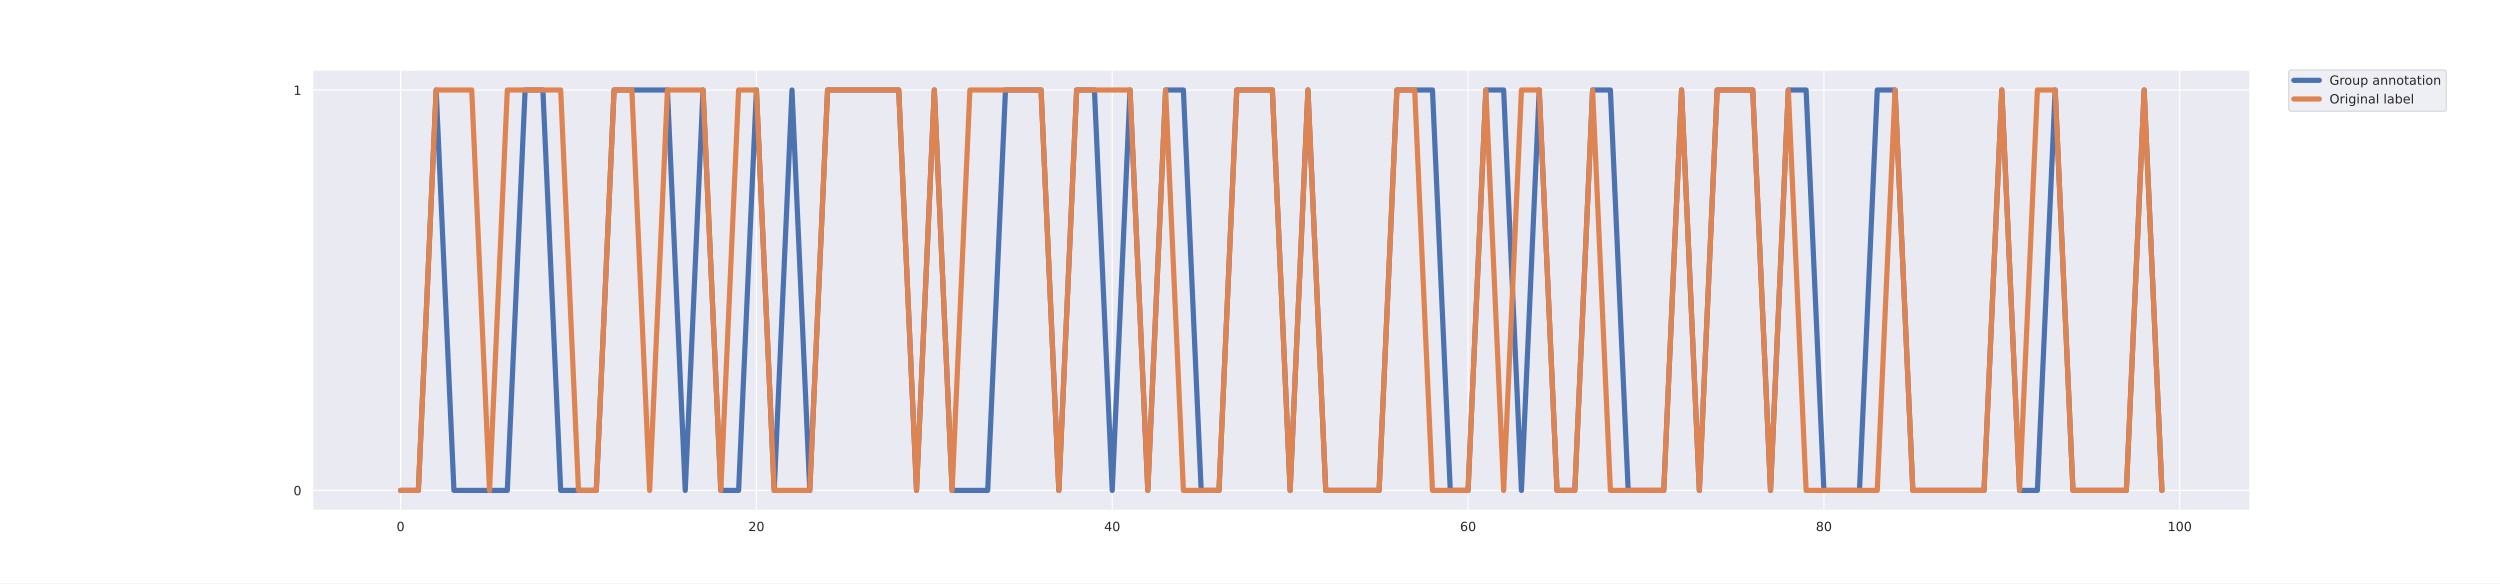
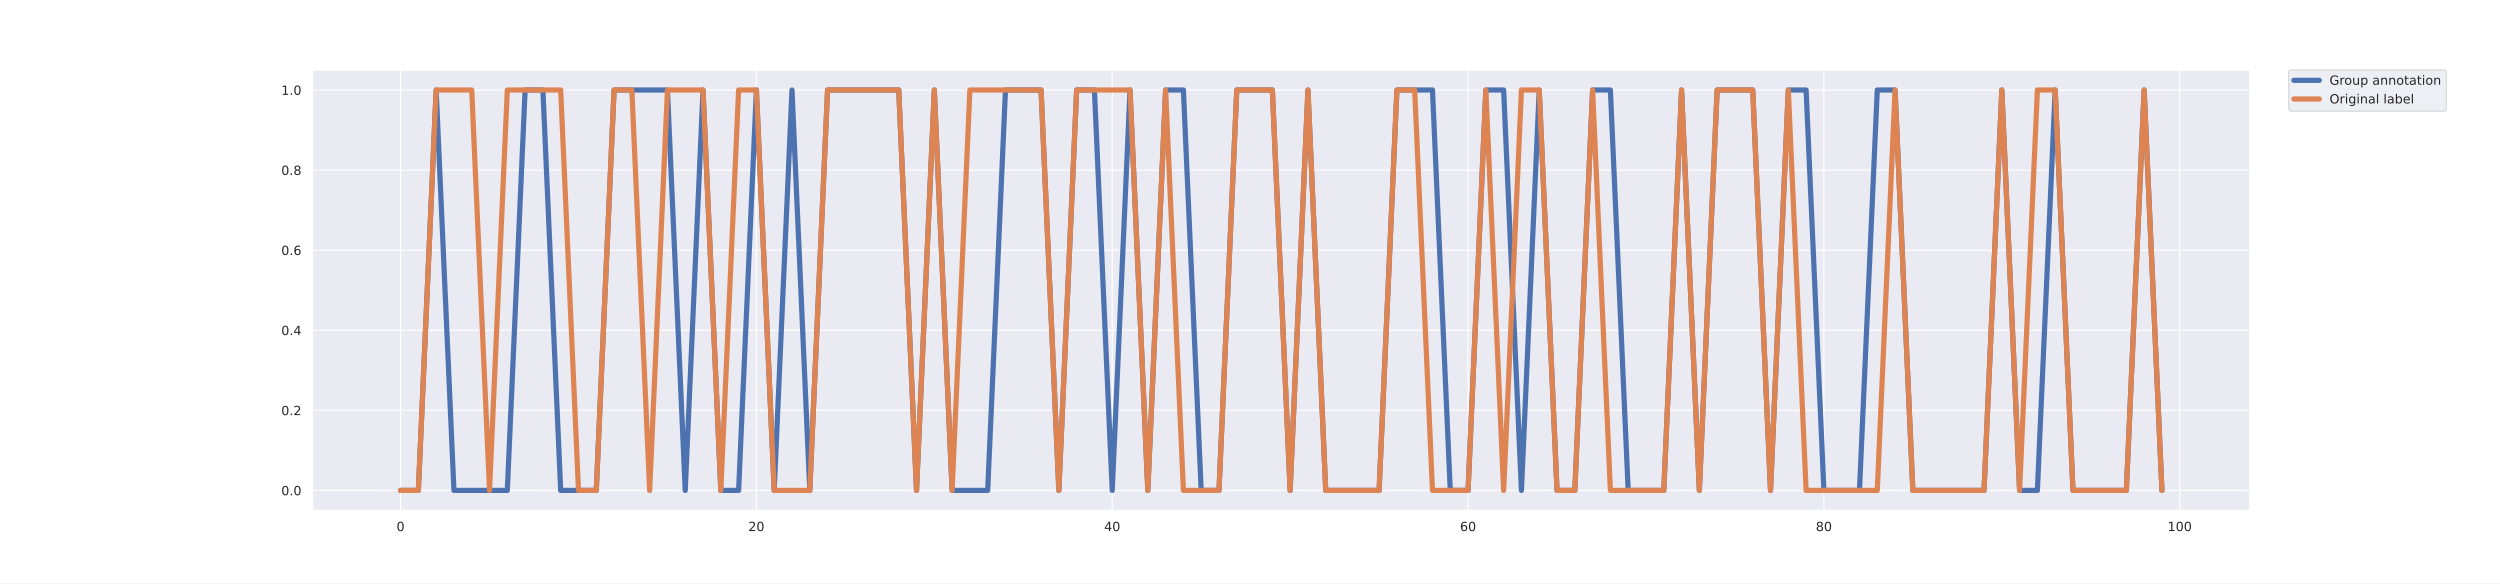
<svg xmlns="http://www.w3.org/2000/svg" xmlns:xlink="http://www.w3.org/1999/xlink" width="2160pt" height="504pt" viewBox="0 0 2160 504" version="1.1">
  <defs>
    <style type="text/css">*{stroke-linejoin: round; stroke-linecap: butt}</style>
  </defs>
  <g id="figure_1">
    <g id="patch_1">
      <path d="M 0 504  L 2160 504  L 2160 0  L 0 0  z " style="fill: #ffffff" />
    </g>
    <g id="axes_1">
      <g id="patch_2">
        <path d="M 270 441  L 1944 441  L 1944 60.48  L 270 60.48  z " style="fill: #eaeaf2" />
      </g>
      <g id="matplotlib.axis_1">
        <g id="xtick_1">
          <g id="line2d_1">
-             <path d="M 346.091 441  L 346.091 60.48  " clip-path="url(#p2c362a5640)" style="fill: none; stroke: #ffffff; stroke-linecap: round" />
+             <path d="M 346.091 441  L 346.091 60.48  " clip-path="url(#pe1d1c5fe88)" style="fill: none; stroke: #ffffff; stroke-linecap: round" />
          </g>
          <g id="text_1">
            <g style="fill: #262626" transform="translate(342.5915 458.8583)scale(0.11 -0.11)">
              <defs>
                <path id="DejaVuSans-30" d="M 2034 4250  Q 1547 4250 1301 3770  Q 1056 3291 1056 2328  Q 1056 1369 1301 889  Q 1547 409 2034 409  Q 2525 409 2770 889  Q 3016 1369 3016 2328  Q 3016 3291 2770 3770  Q 2525 4250 2034 4250  z M 2034 4750  Q 2819 4750 3233 4129  Q 3647 3509 3647 2328  Q 3647 1150 3233 529  Q 2819 -91 2034 -91  Q 1250 -91 836 529  Q 422 1150 422 2328  Q 422 3509 836 4129  Q 1250 4750 2034 4750  z " transform="scale(0.015625)" />
              </defs>
              <use xlink:href="#DejaVuSans-30" />
            </g>
          </g>
        </g>
        <g id="xtick_2">
          <g id="line2d_2">
-             <path d="M 653.529 441  L 653.529 60.48  " clip-path="url(#p2c362a5640)" style="fill: none; stroke: #ffffff; stroke-linecap: round" />
+             <path d="M 653.529 441  L 653.529 60.48  " clip-path="url(#pe1d1c5fe88)" style="fill: none; stroke: #ffffff; stroke-linecap: round" />
          </g>
          <g id="text_2">
            <g style="fill: #262626" transform="translate(646.5302 458.8583)scale(0.11 -0.11)">
              <defs>
                <path id="DejaVuSans-32" d="M 1228 531  L 3431 531  L 3431 0  L 469 0  L 469 531  Q 828 903 1448 1529  Q 2069 2156 2228 2338  Q 2531 2678 2651 2914  Q 2772 3150 2772 3378  Q 2772 3750 2511 3984  Q 2250 4219 1831 4219  Q 1534 4219 1204 4116  Q 875 4013 500 3803  L 500 4441  Q 881 4594 1212 4672  Q 1544 4750 1819 4750  Q 2544 4750 2975 4387  Q 3406 4025 3406 3419  Q 3406 3131 3298 2873  Q 3191 2616 2906 2266  Q 2828 2175 2409 1742  Q 1991 1309 1228 531  z " transform="scale(0.015625)" />
              </defs>
              <use xlink:href="#DejaVuSans-32" />
              <use xlink:href="#DejaVuSans-30" x="63.623" />
            </g>
          </g>
        </g>
        <g id="xtick_3">
          <g id="line2d_3">
-             <path d="M 960.967 441  L 960.967 60.48  " clip-path="url(#p2c362a5640)" style="fill: none; stroke: #ffffff; stroke-linecap: round" />
+             <path d="M 960.967 441  L 960.967 60.48  " clip-path="url(#pe1d1c5fe88)" style="fill: none; stroke: #ffffff; stroke-linecap: round" />
          </g>
          <g id="text_3">
            <g style="fill: #262626" transform="translate(953.9682 458.8583)scale(0.11 -0.11)">
              <defs>
                <path id="DejaVuSans-34" d="M 2419 4116  L 825 1625  L 2419 1625  L 2419 4116  z M 2253 4666  L 3047 4666  L 3047 1625  L 3713 1625  L 3713 1100  L 3047 1100  L 3047 0  L 2419 0  L 2419 1100  L 313 1100  L 313 1709  L 2253 4666  z " transform="scale(0.015625)" />
              </defs>
              <use xlink:href="#DejaVuSans-34" />
              <use xlink:href="#DejaVuSans-30" x="63.623" />
            </g>
          </g>
        </g>
        <g id="xtick_4">
          <g id="line2d_4">
-             <path d="M 1268.405 441  L 1268.405 60.48  " clip-path="url(#p2c362a5640)" style="fill: none; stroke: #ffffff; stroke-linecap: round" />
+             <path d="M 1268.405 441  L 1268.405 60.48  " clip-path="url(#pe1d1c5fe88)" style="fill: none; stroke: #ffffff; stroke-linecap: round" />
          </g>
          <g id="text_4">
            <g style="fill: #262626" transform="translate(1261.406 458.8583)scale(0.11 -0.11)">
              <defs>
                <path id="DejaVuSans-36" d="M 2113 2584  Q 1688 2584 1439 2293  Q 1191 2003 1191 1497  Q 1191 994 1439 701  Q 1688 409 2113 409  Q 2538 409 2786 701  Q 3034 994 3034 1497  Q 3034 2003 2786 2293  Q 2538 2584 2113 2584  z M 3366 4563  L 3366 3988  Q 3128 4100 2886 4159  Q 2644 4219 2406 4219  Q 1781 4219 1451 3797  Q 1122 3375 1075 2522  Q 1259 2794 1537 2939  Q 1816 3084 2150 3084  Q 2853 3084 3261 2657  Q 3669 2231 3669 1497  Q 3669 778 3244 343  Q 2819 -91 2113 -91  Q 1303 -91 875 529  Q 447 1150 447 2328  Q 447 3434 972 4092  Q 1497 4750 2381 4750  Q 2619 4750 2861 4703  Q 3103 4656 3366 4563  z " transform="scale(0.015625)" />
              </defs>
              <use xlink:href="#DejaVuSans-36" />
              <use xlink:href="#DejaVuSans-30" x="63.623" />
            </g>
          </g>
        </g>
        <g id="xtick_5">
          <g id="line2d_5">
-             <path d="M 1575.843 441  L 1575.843 60.48  " clip-path="url(#p2c362a5640)" style="fill: none; stroke: #ffffff; stroke-linecap: round" />
+             <path d="M 1575.843 441  L 1575.843 60.48  " clip-path="url(#pe1d1c5fe88)" style="fill: none; stroke: #ffffff; stroke-linecap: round" />
          </g>
          <g id="text_5">
            <g style="fill: #262626" transform="translate(1568.844 458.8583)scale(0.11 -0.11)">
              <defs>
                <path id="DejaVuSans-38" d="M 2034 2216  Q 1584 2216 1326 1975  Q 1069 1734 1069 1313  Q 1069 891 1326 650  Q 1584 409 2034 409  Q 2484 409 2743 651  Q 3003 894 3003 1313  Q 3003 1734 2745 1975  Q 2488 2216 2034 2216  z M 1403 2484  Q 997 2584 770 2862  Q 544 3141 544 3541  Q 544 4100 942 4425  Q 1341 4750 2034 4750  Q 2731 4750 3128 4425  Q 3525 4100 3525 3541  Q 3525 3141 3298 2862  Q 3072 2584 2669 2484  Q 3125 2378 3379 2068  Q 3634 1759 3634 1313  Q 3634 634 3220 271  Q 2806 -91 2034 -91  Q 1263 -91 848 271  Q 434 634 434 1313  Q 434 1759 690 2068  Q 947 2378 1403 2484  z M 1172 3481  Q 1172 3119 1398 2916  Q 1625 2713 2034 2713  Q 2441 2713 2670 2916  Q 2900 3119 2900 3481  Q 2900 3844 2670 4047  Q 2441 4250 2034 4250  Q 1625 4250 1398 4047  Q 1172 3844 1172 3481  z " transform="scale(0.015625)" />
              </defs>
              <use xlink:href="#DejaVuSans-38" />
              <use xlink:href="#DejaVuSans-30" x="63.623" />
            </g>
          </g>
        </g>
        <g id="xtick_6">
          <g id="line2d_6">
-             <path d="M 1883.281 441  L 1883.281 60.48  " clip-path="url(#p2c362a5640)" style="fill: none; stroke: #ffffff; stroke-linecap: round" />
+             <path d="M 1883.281 441  L 1883.281 60.48  " clip-path="url(#pe1d1c5fe88)" style="fill: none; stroke: #ffffff; stroke-linecap: round" />
          </g>
          <g id="text_6">
            <g style="fill: #262626" transform="translate(1872.783 458.8583)scale(0.11 -0.11)">
              <defs>
                <path id="DejaVuSans-31" d="M 794 531  L 1825 531  L 1825 4091  L 703 3866  L 703 4441  L 1819 4666  L 2450 4666  L 2450 531  L 3481 531  L 3481 0  L 794 0  L 794 531  z " transform="scale(0.015625)" />
              </defs>
              <use xlink:href="#DejaVuSans-31" />
              <use xlink:href="#DejaVuSans-30" x="63.623" />
              <use xlink:href="#DejaVuSans-30" x="127.246" />
            </g>
          </g>
        </g>
      </g>
      <g id="matplotlib.axis_2">
        <g id="ytick_1">
          <g id="line2d_7">
-             <path d="M 270 423.704  L 1944 423.704  " clip-path="url(#p2c362a5640)" style="fill: none; stroke: #ffffff; stroke-linecap: round" />
+             <path d="M 270 423.704  L 1944 423.704  " clip-path="url(#pe1d1c5fe88)" style="fill: none; stroke: #ffffff; stroke-linecap: round" />
          </g>
          <g id="text_7">
-             <g style="fill: #262626" transform="translate(253.5012 427.8828)scale(0.11 -0.11)">
-               <use xlink:href="#DejaVuSans-30" />
+             <g style="fill: #262626" transform="translate(243.0066 427.8828)scale(0.11 -0.11)">
+               <defs>
+                 <path id="DejaVuSans-2e" d="M 684 794  L 1344 794  L 1344 0  L 684 0  L 684 794  z " transform="scale(0.015625)" />
+               </defs>
+               <use xlink:href="#DejaVuSans-30" />
+               <use xlink:href="#DejaVuSans-2e" x="63.623" />
+               <use xlink:href="#DejaVuSans-30" x="95.41" />
            </g>
          </g>
        </g>
        <g id="ytick_2">
          <g id="line2d_8">
-             <path d="M 270 77.776  L 1944 77.776  " clip-path="url(#p2c362a5640)" style="fill: none; stroke: #ffffff; stroke-linecap: round" />
+             <path d="M 270 354.518  L 1944 354.518  " clip-path="url(#pe1d1c5fe88)" style="fill: none; stroke: #ffffff; stroke-linecap: round" />
          </g>
          <g id="text_8">
-             <g style="fill: #262626" transform="translate(253.5012 81.9555)scale(0.11 -0.11)">
+             <g style="fill: #262626" transform="translate(243.0066 358.6973)scale(0.11 -0.11)">
+               <use xlink:href="#DejaVuSans-30" />
+               <use xlink:href="#DejaVuSans-2e" x="63.623" />
+               <use xlink:href="#DejaVuSans-32" x="95.41" />
+             </g>
+           </g>
+         </g>
+         <g id="ytick_3">
+           <g id="line2d_9">
+             <path d="M 270 285.333  L 1944 285.333  " clip-path="url(#pe1d1c5fe88)" style="fill: none; stroke: #ffffff; stroke-linecap: round" />
+           </g>
+           <g id="text_9">
+             <g style="fill: #262626" transform="translate(243.0066 289.5119)scale(0.11 -0.11)">
+               <use xlink:href="#DejaVuSans-30" />
+               <use xlink:href="#DejaVuSans-2e" x="63.623" />
+               <use xlink:href="#DejaVuSans-34" x="95.41" />
+             </g>
+           </g>
+         </g>
+         <g id="ytick_4">
+           <g id="line2d_10">
+             <path d="M 270 216.147  L 1944 216.147  " clip-path="url(#pe1d1c5fe88)" style="fill: none; stroke: #ffffff; stroke-linecap: round" />
+           </g>
+           <g id="text_10">
+             <g style="fill: #262626" transform="translate(243.0066 220.3264)scale(0.11 -0.11)">
+               <use xlink:href="#DejaVuSans-30" />
+               <use xlink:href="#DejaVuSans-2e" x="63.623" />
+               <use xlink:href="#DejaVuSans-36" x="95.41" />
+             </g>
+           </g>
+         </g>
+         <g id="ytick_5">
+           <g id="line2d_11">
+             <path d="M 270 146.962  L 1944 146.962  " clip-path="url(#pe1d1c5fe88)" style="fill: none; stroke: #ffffff; stroke-linecap: round" />
+           </g>
+           <g id="text_11">
+             <g style="fill: #262626" transform="translate(243.0066 151.141)scale(0.11 -0.11)">
+               <use xlink:href="#DejaVuSans-30" />
+               <use xlink:href="#DejaVuSans-2e" x="63.623" />
+               <use xlink:href="#DejaVuSans-38" x="95.41" />
+             </g>
+           </g>
+         </g>
+         <g id="ytick_6">
+           <g id="line2d_12">
+             <path d="M 270 77.776  L 1944 77.776  " clip-path="url(#pe1d1c5fe88)" style="fill: none; stroke: #ffffff; stroke-linecap: round" />
+           </g>
+           <g id="text_12">
+             <g style="fill: #262626" transform="translate(243.0066 81.9555)scale(0.11 -0.11)">
              <use xlink:href="#DejaVuSans-31" />
-             </g>
-           </g>
-         </g>
-       </g>
-       <g id="line2d_9">
-         <path d="M 346.091 423.704  L 361.463 423.704  L 376.835 77.776  L 392.207 423.704  L 407.579 423.704  L 422.95 423.704  L 438.322 423.704  L 453.694 77.776  L 469.066 77.776  L 484.438 423.704  L 499.81 423.704  L 515.182 423.704  L 530.554 77.776  L 545.926 77.776  L 561.298 77.776  L 576.669 77.776  L 592.041 423.704  L 607.413 77.776  L 622.785 423.704  L 638.157 423.704  L 653.529 77.776  L 668.901 423.704  L 684.273 77.776  L 699.645 423.704  L 715.017 77.776  L 730.388 77.776  L 745.76 77.776  L 761.132 77.776  L 776.504 77.776  L 791.876 423.704  L 807.248 77.776  L 822.62 423.704  L 837.992 423.704  L 853.364 423.704  L 868.736 77.776  L 884.107 77.776  L 899.479 77.776  L 914.851 423.704  L 930.223 77.776  L 945.595 77.776  L 960.967 423.704  L 976.339 77.776  L 991.711 423.704  L 1007.083 77.776  L 1022.455 77.776  L 1037.826 423.704  L 1053.198 423.704  L 1068.57 77.776  L 1083.942 77.776  L 1099.314 77.776  L 1114.686 423.704  L 1130.058 77.776  L 1145.43 423.704  L 1160.802 423.704  L 1176.174 423.704  L 1191.545 423.704  L 1206.917 77.776  L 1222.289 77.776  L 1237.661 77.776  L 1253.033 423.704  L 1268.405 423.704  L 1283.777 77.776  L 1299.149 77.776  L 1314.521 423.704  L 1329.893 77.776  L 1345.264 423.704  L 1360.636 423.704  L 1376.008 77.776  L 1391.38 77.776  L 1406.752 423.704  L 1422.124 423.704  L 1437.496 423.704  L 1452.868 77.776  L 1468.24 423.704  L 1483.612 77.776  L 1498.983 77.776  L 1514.355 77.776  L 1529.727 423.704  L 1545.099 77.776  L 1560.471 77.776  L 1575.843 423.704  L 1591.215 423.704  L 1606.587 423.704  L 1621.959 77.776  L 1637.331 77.776  L 1652.702 423.704  L 1668.074 423.704  L 1683.446 423.704  L 1698.818 423.704  L 1714.19 423.704  L 1729.562 77.776  L 1744.934 423.704  L 1760.306 423.704  L 1775.678 77.776  L 1791.05 423.704  L 1806.421 423.704  L 1821.793 423.704  L 1837.165 423.704  L 1852.537 77.776  L 1867.909 423.704  " clip-path="url(#p2c362a5640)" style="fill: none; stroke: #4c72b0; stroke-width: 4.5; stroke-linecap: round" />
-       </g>
-       <g id="line2d_10">
-         <path d="M 346.091 423.704  L 361.463 423.704  L 376.835 77.776  L 392.207 77.776  L 407.579 77.776  L 422.95 423.704  L 438.322 77.776  L 453.694 77.776  L 469.066 77.776  L 484.438 77.776  L 499.81 423.704  L 515.182 423.704  L 530.554 77.776  L 545.926 77.776  L 561.298 423.704  L 576.669 77.776  L 592.041 77.776  L 607.413 77.776  L 622.785 423.704  L 638.157 77.776  L 653.529 77.776  L 668.901 423.704  L 684.273 423.704  L 699.645 423.704  L 715.017 77.776  L 730.388 77.776  L 745.76 77.776  L 761.132 77.776  L 776.504 77.776  L 791.876 423.704  L 807.248 77.776  L 822.62 423.704  L 837.992 77.776  L 853.364 77.776  L 868.736 77.776  L 884.107 77.776  L 899.479 77.776  L 914.851 423.704  L 930.223 77.776  L 945.595 77.776  L 960.967 77.776  L 976.339 77.776  L 991.711 423.704  L 1007.083 77.776  L 1022.455 423.704  L 1037.826 423.704  L 1053.198 423.704  L 1068.57 77.776  L 1083.942 77.776  L 1099.314 77.776  L 1114.686 423.704  L 1130.058 77.776  L 1145.43 423.704  L 1160.802 423.704  L 1176.174 423.704  L 1191.545 423.704  L 1206.917 77.776  L 1222.289 77.776  L 1237.661 423.704  L 1253.033 423.704  L 1268.405 423.704  L 1283.777 77.776  L 1299.149 423.704  L 1314.521 77.776  L 1329.893 77.776  L 1345.264 423.704  L 1360.636 423.704  L 1376.008 77.776  L 1391.38 423.704  L 1406.752 423.704  L 1422.124 423.704  L 1437.496 423.704  L 1452.868 77.776  L 1468.24 423.704  L 1483.612 77.776  L 1498.983 77.776  L 1514.355 77.776  L 1529.727 423.704  L 1545.099 77.776  L 1560.471 423.704  L 1575.843 423.704  L 1591.215 423.704  L 1606.587 423.704  L 1621.959 423.704  L 1637.331 77.776  L 1652.702 423.704  L 1668.074 423.704  L 1683.446 423.704  L 1698.818 423.704  L 1714.19 423.704  L 1729.562 77.776  L 1744.934 423.704  L 1760.306 77.776  L 1775.678 77.776  L 1791.05 423.704  L 1806.421 423.704  L 1821.793 423.704  L 1837.165 423.704  L 1852.537 77.776  L 1867.909 423.704  " clip-path="url(#p2c362a5640)" style="fill: none; stroke: #dd8452; stroke-width: 4.5; stroke-linecap: round" />
+               <use xlink:href="#DejaVuSans-2e" x="63.623" />
+               <use xlink:href="#DejaVuSans-30" x="95.41" />
+             </g>
+           </g>
+         </g>
+       </g>
+       <g id="line2d_13">
+         <path d="M 346.091 423.704  L 361.463 423.704  L 376.835 77.776  L 392.207 423.704  L 407.579 423.704  L 422.95 423.704  L 438.322 423.704  L 453.694 77.776  L 469.066 77.776  L 484.438 423.704  L 499.81 423.704  L 515.182 423.704  L 530.554 77.776  L 545.926 77.776  L 561.298 77.776  L 576.669 77.776  L 592.041 423.704  L 607.413 77.776  L 622.785 423.704  L 638.157 423.704  L 653.529 77.776  L 668.901 423.704  L 684.273 77.776  L 699.645 423.704  L 715.017 77.776  L 730.388 77.776  L 745.76 77.776  L 761.132 77.776  L 776.504 77.776  L 791.876 423.704  L 807.248 77.776  L 822.62 423.704  L 837.992 423.704  L 853.364 423.704  L 868.736 77.776  L 884.107 77.776  L 899.479 77.776  L 914.851 423.704  L 930.223 77.776  L 945.595 77.776  L 960.967 423.704  L 976.339 77.776  L 991.711 423.704  L 1007.083 77.776  L 1022.455 77.776  L 1037.826 423.704  L 1053.198 423.704  L 1068.57 77.776  L 1083.942 77.776  L 1099.314 77.776  L 1114.686 423.704  L 1130.058 77.776  L 1145.43 423.704  L 1160.802 423.704  L 1176.174 423.704  L 1191.545 423.704  L 1206.917 77.776  L 1222.289 77.776  L 1237.661 77.776  L 1253.033 423.704  L 1268.405 423.704  L 1283.777 77.776  L 1299.149 77.776  L 1314.521 423.704  L 1329.893 77.776  L 1345.264 423.704  L 1360.636 423.704  L 1376.008 77.776  L 1391.38 77.776  L 1406.752 423.704  L 1422.124 423.704  L 1437.496 423.704  L 1452.868 77.776  L 1468.24 423.704  L 1483.612 77.776  L 1498.983 77.776  L 1514.355 77.776  L 1529.727 423.704  L 1545.099 77.776  L 1560.471 77.776  L 1575.843 423.704  L 1591.215 423.704  L 1606.587 423.704  L 1621.959 77.776  L 1637.331 77.776  L 1652.702 423.704  L 1668.074 423.704  L 1683.446 423.704  L 1698.818 423.704  L 1714.19 423.704  L 1729.562 77.776  L 1744.934 423.704  L 1760.306 423.704  L 1775.678 77.776  L 1791.05 423.704  L 1806.421 423.704  L 1821.793 423.704  L 1837.165 423.704  L 1852.537 77.776  L 1867.909 423.704  " clip-path="url(#pe1d1c5fe88)" style="fill: none; stroke: #4c72b0; stroke-width: 4.5; stroke-linecap: round" />
+       </g>
+       <g id="line2d_14">
+         <path d="M 346.091 423.704  L 361.463 423.704  L 376.835 77.776  L 392.207 77.776  L 407.579 77.776  L 422.95 423.704  L 438.322 77.776  L 453.694 77.776  L 469.066 77.776  L 484.438 77.776  L 499.81 423.704  L 515.182 423.704  L 530.554 77.776  L 545.926 77.776  L 561.298 423.704  L 576.669 77.776  L 592.041 77.776  L 607.413 77.776  L 622.785 423.704  L 638.157 77.776  L 653.529 77.776  L 668.901 423.704  L 684.273 423.704  L 699.645 423.704  L 715.017 77.776  L 730.388 77.776  L 745.76 77.776  L 761.132 77.776  L 776.504 77.776  L 791.876 423.704  L 807.248 77.776  L 822.62 423.704  L 837.992 77.776  L 853.364 77.776  L 868.736 77.776  L 884.107 77.776  L 899.479 77.776  L 914.851 423.704  L 930.223 77.776  L 945.595 77.776  L 960.967 77.776  L 976.339 77.776  L 991.711 423.704  L 1007.083 77.776  L 1022.455 423.704  L 1037.826 423.704  L 1053.198 423.704  L 1068.57 77.776  L 1083.942 77.776  L 1099.314 77.776  L 1114.686 423.704  L 1130.058 77.776  L 1145.43 423.704  L 1160.802 423.704  L 1176.174 423.704  L 1191.545 423.704  L 1206.917 77.776  L 1222.289 77.776  L 1237.661 423.704  L 1253.033 423.704  L 1268.405 423.704  L 1283.777 77.776  L 1299.149 423.704  L 1314.521 77.776  L 1329.893 77.776  L 1345.264 423.704  L 1360.636 423.704  L 1376.008 77.776  L 1391.38 423.704  L 1406.752 423.704  L 1422.124 423.704  L 1437.496 423.704  L 1452.868 77.776  L 1468.24 423.704  L 1483.612 77.776  L 1498.983 77.776  L 1514.355 77.776  L 1529.727 423.704  L 1545.099 77.776  L 1560.471 423.704  L 1575.843 423.704  L 1591.215 423.704  L 1606.587 423.704  L 1621.959 423.704  L 1637.331 77.776  L 1652.702 423.704  L 1668.074 423.704  L 1683.446 423.704  L 1698.818 423.704  L 1714.19 423.704  L 1729.562 77.776  L 1744.934 423.704  L 1760.306 77.776  L 1775.678 77.776  L 1791.05 423.704  L 1806.421 423.704  L 1821.793 423.704  L 1837.165 423.704  L 1852.537 77.776  L 1867.909 423.704  " clip-path="url(#pe1d1c5fe88)" style="fill: none; stroke: #dd8452; stroke-width: 4.5; stroke-linecap: round" />
      </g>
      <g id="patch_3">
        <path d="M 270 441  L 270 60.48  " style="fill: none; stroke: #ffffff; stroke-width: 1.25; stroke-linejoin: miter; stroke-linecap: square" />
      </g>
      <g id="patch_4">
        <path d="M 1944 441  L 1944 60.48  " style="fill: none; stroke: #ffffff; stroke-width: 1.25; stroke-linejoin: miter; stroke-linecap: square" />
      </g>
      <g id="patch_5">
        <path d="M 270 441  L 1944 441  " style="fill: none; stroke: #ffffff; stroke-width: 1.25; stroke-linejoin: miter; stroke-linecap: square" />
      </g>
      <g id="patch_6">
        <path d="M 270 60.48  L 1944 60.48  " style="fill: none; stroke: #ffffff; stroke-width: 1.25; stroke-linejoin: miter; stroke-linecap: square" />
      </g>
      <g id="legend_1">
        <g id="patch_7">
          <path d="M 1979.68 96.072  L 2111.396 96.072  Q 2113.596 96.072 2113.596 93.872  L 2113.596 62.68  Q 2113.596 60.48 2111.396 60.48  L 1979.68 60.48  Q 1977.48 60.48 1977.48 62.68  L 1977.48 93.872  Q 1977.48 96.072 1979.68 96.072  z " style="fill: #eaeaf2; opacity: 0.8; stroke: #cccccc; stroke-linejoin: miter" />
        </g>
-         <g id="line2d_11">
+         <g id="line2d_15">
          <path d="M 1981.88 69.388  L 1992.88 69.388  L 2003.88 69.388  " style="fill: none; stroke: #4c72b0; stroke-width: 4.5; stroke-linecap: round" />
        </g>
-         <g id="text_9">
+         <g id="text_13">
          <g style="fill: #262626" transform="translate(2012.68 73.23828)scale(0.11 -0.11)">
            <defs>
              <path id="DejaVuSans-47" d="M 3809 666  L 3809 1919  L 2778 1919  L 2778 2438  L 4434 2438  L 4434 434  Q 4069 175 3628 42  Q 3188 -91 2688 -91  Q 1594 -91 976 548  Q 359 1188 359 2328  Q 359 3472 976 4111  Q 1594 4750 2688 4750  Q 3144 4750 3555 4637  Q 3966 4525 4313 4306  L 4313 3634  Q 3963 3931 3569 4081  Q 3175 4231 2741 4231  Q 1884 4231 1454 3753  Q 1025 3275 1025 2328  Q 1025 1384 1454 906  Q 1884 428 2741 428  Q 3075 428 3337 486  Q 3600 544 3809 666  z " transform="scale(0.015625)" />
              <path id="DejaVuSans-72" d="M 2631 2963  Q 2534 3019 2420 3045  Q 2306 3072 2169 3072  Q 1681 3072 1420 2755  Q 1159 2438 1159 1844  L 1159 0  L 581 0  L 581 3500  L 1159 3500  L 1159 2956  Q 1341 3275 1631 3429  Q 1922 3584 2338 3584  Q 2397 3584 2469 3576  Q 2541 3569 2628 3553  L 2631 2963  z " transform="scale(0.015625)" />
              <path id="DejaVuSans-6f" d="M 1959 3097  Q 1497 3097 1228 2736  Q 959 2375 959 1747  Q 959 1119 1226 758  Q 1494 397 1959 397  Q 2419 397 2687 759  Q 2956 1122 2956 1747  Q 2956 2369 2687 2733  Q 2419 3097 1959 3097  z M 1959 3584  Q 2709 3584 3137 3096  Q 3566 2609 3566 1747  Q 3566 888 3137 398  Q 2709 -91 1959 -91  Q 1206 -91 779 398  Q 353 888 353 1747  Q 353 2609 779 3096  Q 1206 3584 1959 3584  z " transform="scale(0.015625)" />
              <path id="DejaVuSans-75" d="M 544 1381  L 544 3500  L 1119 3500  L 1119 1403  Q 1119 906 1312 657  Q 1506 409 1894 409  Q 2359 409 2629 706  Q 2900 1003 2900 1516  L 2900 3500  L 3475 3500  L 3475 0  L 2900 0  L 2900 538  Q 2691 219 2414 64  Q 2138 -91 1772 -91  Q 1169 -91 856 284  Q 544 659 544 1381  z M 1991 3584  L 1991 3584  z " transform="scale(0.015625)" />
              <path id="DejaVuSans-70" d="M 1159 525  L 1159 -1331  L 581 -1331  L 581 3500  L 1159 3500  L 1159 2969  Q 1341 3281 1617 3432  Q 1894 3584 2278 3584  Q 2916 3584 3314 3078  Q 3713 2572 3713 1747  Q 3713 922 3314 415  Q 2916 -91 2278 -91  Q 1894 -91 1617 61  Q 1341 213 1159 525  z M 3116 1747  Q 3116 2381 2855 2742  Q 2594 3103 2138 3103  Q 1681 3103 1420 2742  Q 1159 2381 1159 1747  Q 1159 1113 1420 752  Q 1681 391 2138 391  Q 2594 391 2855 752  Q 3116 1113 3116 1747  z " transform="scale(0.015625)" />
              <path id="DejaVuSans-20" transform="scale(0.015625)" />
              <path id="DejaVuSans-61" d="M 2194 1759  Q 1497 1759 1228 1600  Q 959 1441 959 1056  Q 959 750 1161 570  Q 1363 391 1709 391  Q 2188 391 2477 730  Q 2766 1069 2766 1631  L 2766 1759  L 2194 1759  z M 3341 1997  L 3341 0  L 2766 0  L 2766 531  Q 2569 213 2275 61  Q 1981 -91 1556 -91  Q 1019 -91 701 211  Q 384 513 384 1019  Q 384 1609 779 1909  Q 1175 2209 1959 2209  L 2766 2209  L 2766 2266  Q 2766 2663 2505 2880  Q 2244 3097 1772 3097  Q 1472 3097 1187 3025  Q 903 2953 641 2809  L 641 3341  Q 956 3463 1253 3523  Q 1550 3584 1831 3584  Q 2591 3584 2966 3190  Q 3341 2797 3341 1997  z " transform="scale(0.015625)" />
              <path id="DejaVuSans-6e" d="M 3513 2113  L 3513 0  L 2938 0  L 2938 2094  Q 2938 2591 2744 2837  Q 2550 3084 2163 3084  Q 1697 3084 1428 2787  Q 1159 2491 1159 1978  L 1159 0  L 581 0  L 581 3500  L 1159 3500  L 1159 2956  Q 1366 3272 1645 3428  Q 1925 3584 2291 3584  Q 2894 3584 3203 3211  Q 3513 2838 3513 2113  z " transform="scale(0.015625)" />
              <path id="DejaVuSans-74" d="M 1172 4494  L 1172 3500  L 2356 3500  L 2356 3053  L 1172 3053  L 1172 1153  Q 1172 725 1289 603  Q 1406 481 1766 481  L 2356 481  L 2356 0  L 1766 0  Q 1100 0 847 248  Q 594 497 594 1153  L 594 3053  L 172 3053  L 172 3500  L 594 3500  L 594 4494  L 1172 4494  z " transform="scale(0.015625)" />
              <path id="DejaVuSans-69" d="M 603 3500  L 1178 3500  L 1178 0  L 603 0  L 603 3500  z M 603 4863  L 1178 4863  L 1178 4134  L 603 4134  L 603 4863  z " transform="scale(0.015625)" />
            </defs>
            <use xlink:href="#DejaVuSans-47" />
            <use xlink:href="#DejaVuSans-72" x="77.49" />
            <use xlink:href="#DejaVuSans-6f" x="116.354" />
            <use xlink:href="#DejaVuSans-75" x="177.535" />
            <use xlink:href="#DejaVuSans-70" x="240.914" />
            <use xlink:href="#DejaVuSans-20" x="304.391" />
            <use xlink:href="#DejaVuSans-61" x="336.178" />
            <use xlink:href="#DejaVuSans-6e" x="397.457" />
            <use xlink:href="#DejaVuSans-6e" x="460.836" />
            <use xlink:href="#DejaVuSans-6f" x="524.215" />
            <use xlink:href="#DejaVuSans-74" x="585.396" />
            <use xlink:href="#DejaVuSans-61" x="624.605" />
            <use xlink:href="#DejaVuSans-74" x="685.885" />
            <use xlink:href="#DejaVuSans-69" x="725.094" />
            <use xlink:href="#DejaVuSans-6f" x="752.877" />
            <use xlink:href="#DejaVuSans-6e" x="814.059" />
          </g>
        </g>
-         <g id="line2d_12">
+         <g id="line2d_16">
          <path d="M 1981.88 85.534  L 1992.88 85.534  L 2003.88 85.534  " style="fill: none; stroke: #dd8452; stroke-width: 4.5; stroke-linecap: round" />
        </g>
-         <g id="text_10">
+         <g id="text_14">
          <g style="fill: #262626" transform="translate(2012.68 89.38422)scale(0.11 -0.11)">
            <defs>
              <path id="DejaVuSans-4f" d="M 2522 4238  Q 1834 4238 1429 3725  Q 1025 3213 1025 2328  Q 1025 1447 1429 934  Q 1834 422 2522 422  Q 3209 422 3611 934  Q 4013 1447 4013 2328  Q 4013 3213 3611 3725  Q 3209 4238 2522 4238  z M 2522 4750  Q 3503 4750 4090 4092  Q 4678 3434 4678 2328  Q 4678 1225 4090 567  Q 3503 -91 2522 -91  Q 1538 -91 948 565  Q 359 1222 359 2328  Q 359 3434 948 4092  Q 1538 4750 2522 4750  z " transform="scale(0.015625)" />
              <path id="DejaVuSans-67" d="M 2906 1791  Q 2906 2416 2648 2759  Q 2391 3103 1925 3103  Q 1463 3103 1205 2759  Q 947 2416 947 1791  Q 947 1169 1205 825  Q 1463 481 1925 481  Q 2391 481 2648 825  Q 2906 1169 2906 1791  z M 3481 434  Q 3481 -459 3084 -895  Q 2688 -1331 1869 -1331  Q 1566 -1331 1297 -1286  Q 1028 -1241 775 -1147  L 775 -588  Q 1028 -725 1275 -790  Q 1522 -856 1778 -856  Q 2344 -856 2625 -561  Q 2906 -266 2906 331  L 2906 616  Q 2728 306 2450 153  Q 2172 0 1784 0  Q 1141 0 747 490  Q 353 981 353 1791  Q 353 2603 747 3093  Q 1141 3584 1784 3584  Q 2172 3584 2450 3431  Q 2728 3278 2906 2969  L 2906 3500  L 3481 3500  L 3481 434  z " transform="scale(0.015625)" />
              <path id="DejaVuSans-6c" d="M 603 4863  L 1178 4863  L 1178 0  L 603 0  L 603 4863  z " transform="scale(0.015625)" />
              <path id="DejaVuSans-62" d="M 3116 1747  Q 3116 2381 2855 2742  Q 2594 3103 2138 3103  Q 1681 3103 1420 2742  Q 1159 2381 1159 1747  Q 1159 1113 1420 752  Q 1681 391 2138 391  Q 2594 391 2855 752  Q 3116 1113 3116 1747  z M 1159 2969  Q 1341 3281 1617 3432  Q 1894 3584 2278 3584  Q 2916 3584 3314 3078  Q 3713 2572 3713 1747  Q 3713 922 3314 415  Q 2916 -91 2278 -91  Q 1894 -91 1617 61  Q 1341 213 1159 525  L 1159 0  L 581 0  L 581 4863  L 1159 4863  L 1159 2969  z " transform="scale(0.015625)" />
              <path id="DejaVuSans-65" d="M 3597 1894  L 3597 1613  L 953 1613  Q 991 1019 1311 708  Q 1631 397 2203 397  Q 2534 397 2845 478  Q 3156 559 3463 722  L 3463 178  Q 3153 47 2828 -22  Q 2503 -91 2169 -91  Q 1331 -91 842 396  Q 353 884 353 1716  Q 353 2575 817 3079  Q 1281 3584 2069 3584  Q 2775 3584 3186 3129  Q 3597 2675 3597 1894  z M 3022 2063  Q 3016 2534 2758 2815  Q 2500 3097 2075 3097  Q 1594 3097 1305 2825  Q 1016 2553 972 2059  L 3022 2063  z " transform="scale(0.015625)" />
            </defs>
            <use xlink:href="#DejaVuSans-4f" />
            <use xlink:href="#DejaVuSans-72" x="78.711" />
            <use xlink:href="#DejaVuSans-69" x="119.824" />
            <use xlink:href="#DejaVuSans-67" x="147.607" />
            <use xlink:href="#DejaVuSans-69" x="211.084" />
            <use xlink:href="#DejaVuSans-6e" x="238.867" />
            <use xlink:href="#DejaVuSans-61" x="302.246" />
            <use xlink:href="#DejaVuSans-6c" x="363.525" />
            <use xlink:href="#DejaVuSans-20" x="391.309" />
            <use xlink:href="#DejaVuSans-6c" x="423.096" />
            <use xlink:href="#DejaVuSans-61" x="450.879" />
            <use xlink:href="#DejaVuSans-62" x="512.158" />
            <use xlink:href="#DejaVuSans-65" x="575.635" />
            <use xlink:href="#DejaVuSans-6c" x="637.158" />
          </g>
        </g>
      </g>
    </g>
  </g>
  <defs>
-     <clipPath id="p2c362a5640">
+     <clipPath id="pe1d1c5fe88">
      <rect x="270" y="60.48" width="1674" height="380.52" />
    </clipPath>
  </defs>
</svg>
